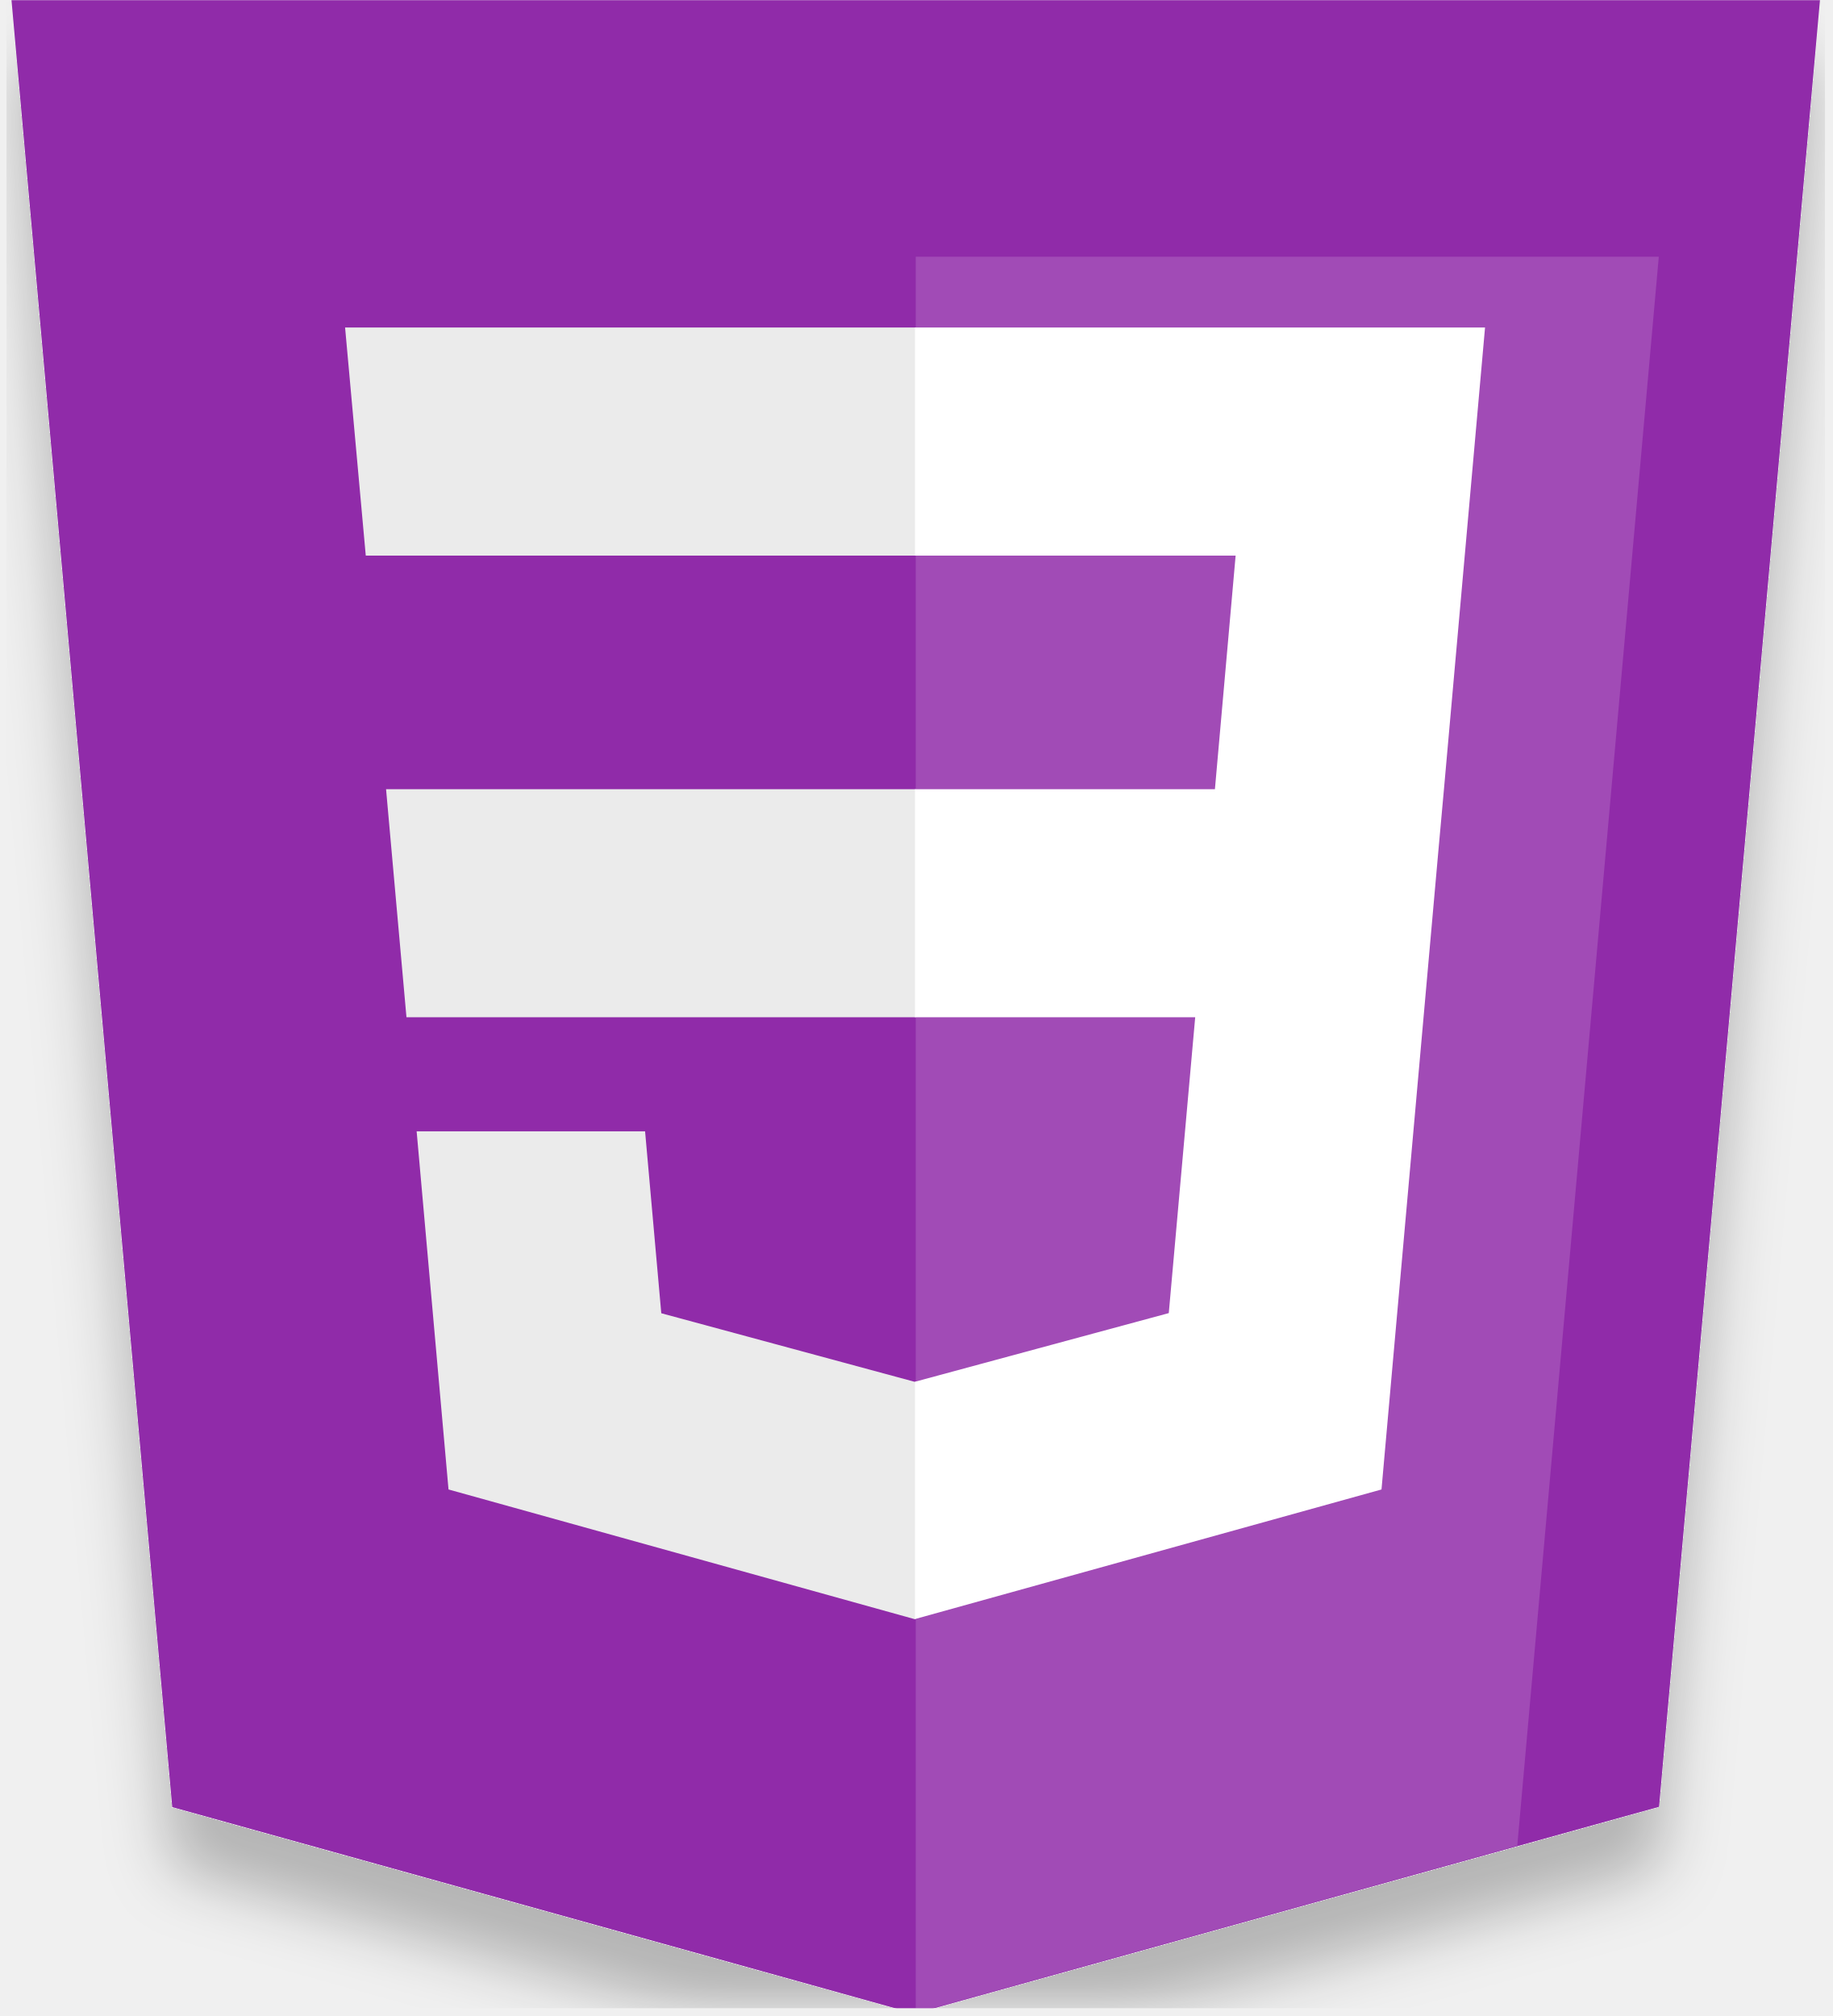
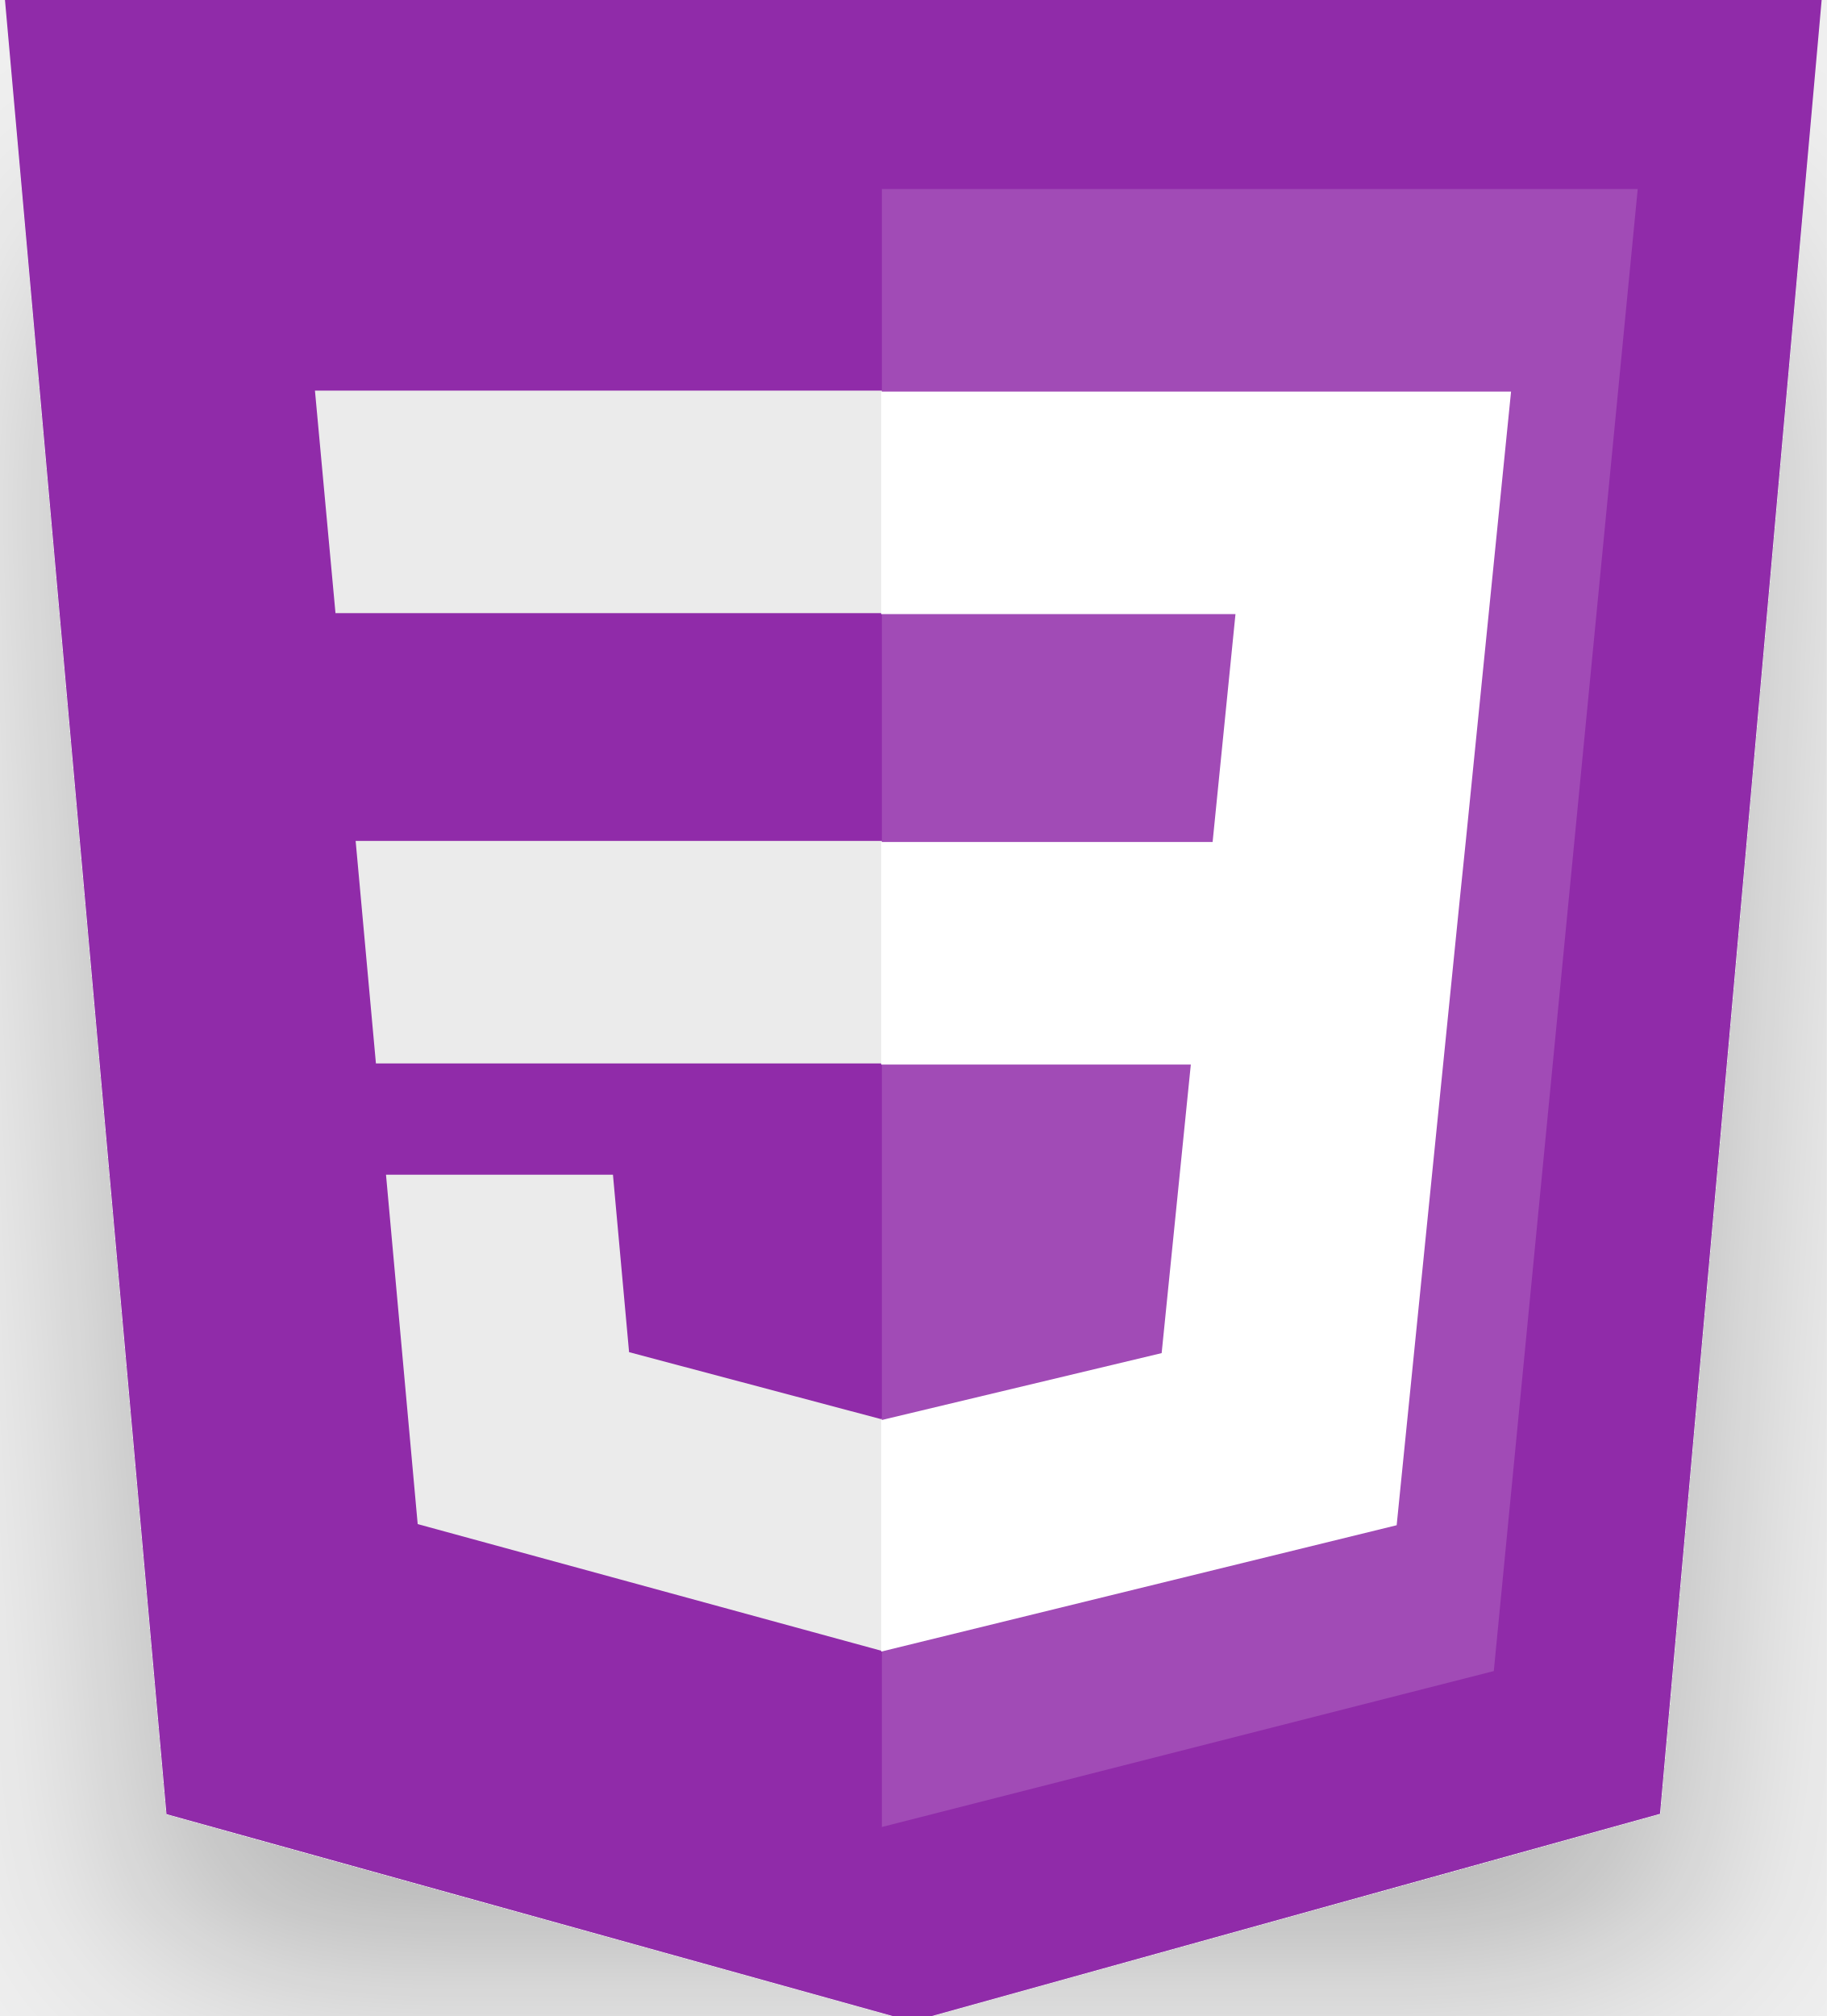
- <svg xmlns="http://www.w3.org/2000/svg" width="120" height="132" viewBox="0 0 120 132" fill="none">
-   <g clip-path="url(#clip0_35_149)">
-     <g filter="url(#filter0_d_35_149)">
-       <path d="M59.885 131.849L11.277 118.324L0.445 -3.447H119.469L108.626 118.305L59.885 131.849Z" fill="#902BA9" />
+ <svg xmlns="http://www.w3.org/2000/svg" width="29" height="32" viewBox="0 0 29 32" fill="none">
+   <g clip-path="url(#clip0_93_2)">
+     <g filter="url(#filter0_d_93_2)">
+       <path d="M14.482 32.087L2.643 28.796L0.004 -0.842H28.995L26.354 28.791L14.482 32.087Z" fill="#902BA9" />
    </g>
-     <path d="M99.343 120.852L108.609 16.809H59.958V131.796L99.343 120.852Z" fill="white" fill-opacity="0.15" />
-     <path d="M25.277 51.673L26.613 66.607H59.957V51.673H25.277ZM22.594 21.445L23.948 36.379H59.957V21.445H22.594ZM59.957 90.46L59.892 90.477L43.297 85.986L42.236 74.075H27.279L29.366 97.525L59.889 106.017L59.957 105.998V90.46Z" fill="#EBEBEB" />
-     <path d="M94.542 51.673L97.232 21.445H59.906V36.379H80.902L79.546 51.673H59.906V66.607H78.255L76.525 85.977L59.906 90.472V106.01L90.453 97.525L90.677 95.001L94.179 55.683L94.542 51.673Z" fill="white" />
+     <path d="M23.715 26.525L26 3H14V29L23.715 26.525Z" fill="white" fill-opacity="0.15" />
+     <path d="M5.646 13.348L5.968 16.88H14V13.348H5.646ZM5 6.2L5.326 9.732H14V6.2H5ZM14 22.521L13.984 22.525L9.987 21.463L9.731 18.646H6.128L6.631 24.192L13.983 26.2L14 26.196V22.521Z" fill="#EBEBEB" />
+     <path d="M23.269 13.365L23.989 6.216H13.989V9.748H19.614L19.251 13.365H13.989V16.898H18.905L18.442 21.478L13.989 22.542V26.216L22.173 24.21L22.233 23.613L23.171 14.314L23.269 13.365Z" fill="white" />
  </g>
  <defs>
-     <filter id="filter0_d_35_149" x="-3.555" y="-3.447" width="127.024" height="143.295" filterUnits="userSpaceOnUse" color-interpolation-filters="sRGB">
+     <filter id="filter0_d_93_2" x="-3.996" y="-0.842" width="36.991" height="40.929" filterUnits="userSpaceOnUse" color-interpolation-filters="sRGB">
      <feFlood flood-opacity="0" result="BackgroundImageFix" />
      <feColorMatrix in="SourceAlpha" type="matrix" values="0 0 0 0 0 0 0 0 0 0 0 0 0 0 0 0 0 0 127 0" result="hardAlpha" />
      <feOffset dy="4" />
      <feGaussianBlur stdDeviation="2" />
      <feComposite in2="hardAlpha" operator="out" />
      <feColorMatrix type="matrix" values="0 0 0 0 0 0 0 0 0 0 0 0 0 0 0 0 0 0 0.25 0" />
-       <feBlend mode="normal" in2="BackgroundImageFix" result="effect1_dropShadow_35_149" />
-       <feBlend mode="normal" in="SourceGraphic" in2="effect1_dropShadow_35_149" result="shape" />
+       <feBlend mode="normal" in2="BackgroundImageFix" result="effect1_dropShadow_93_2" />
+       <feBlend mode="normal" in="SourceGraphic" in2="effect1_dropShadow_93_2" result="shape" />
    </filter>
-     <clipPath id="clip0_35_149">
-       <rect width="119.061" height="131.477" fill="white" transform="translate(0.426758 0.0126648)" />
+     <clipPath id="clip0_93_2">
+       <rect width="29" height="32" fill="white" />
    </clipPath>
  </defs>
</svg>
